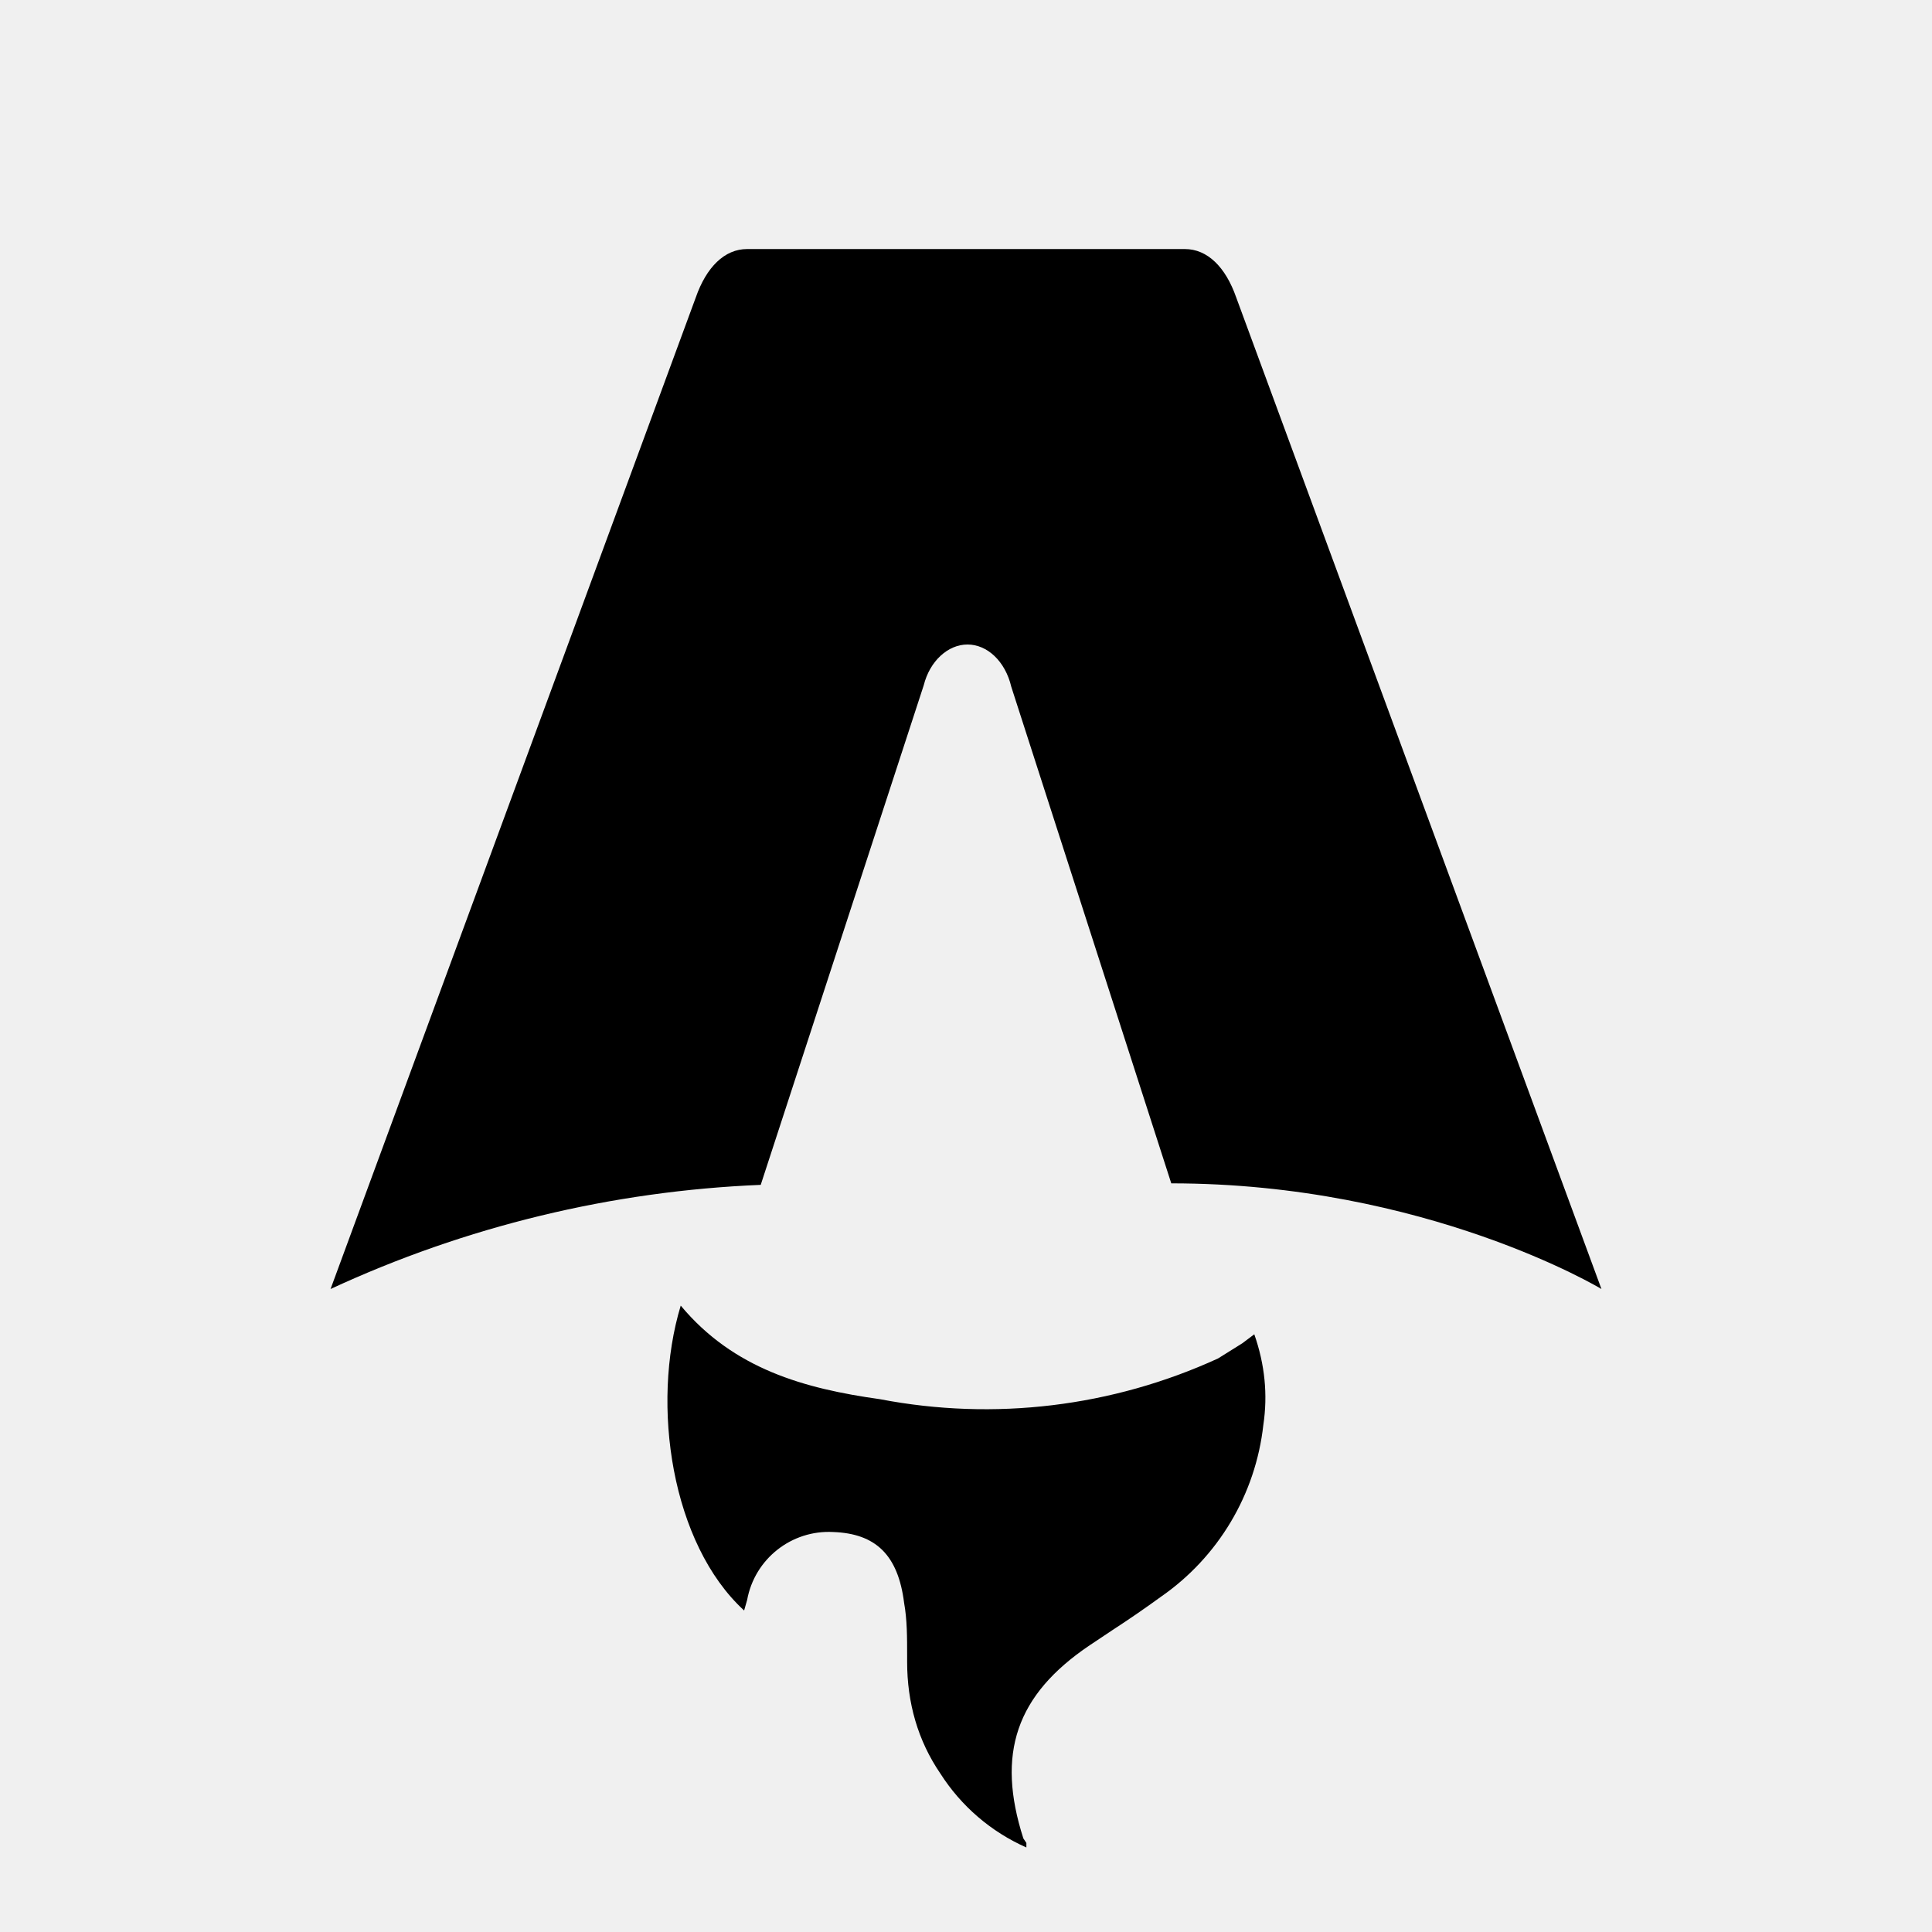
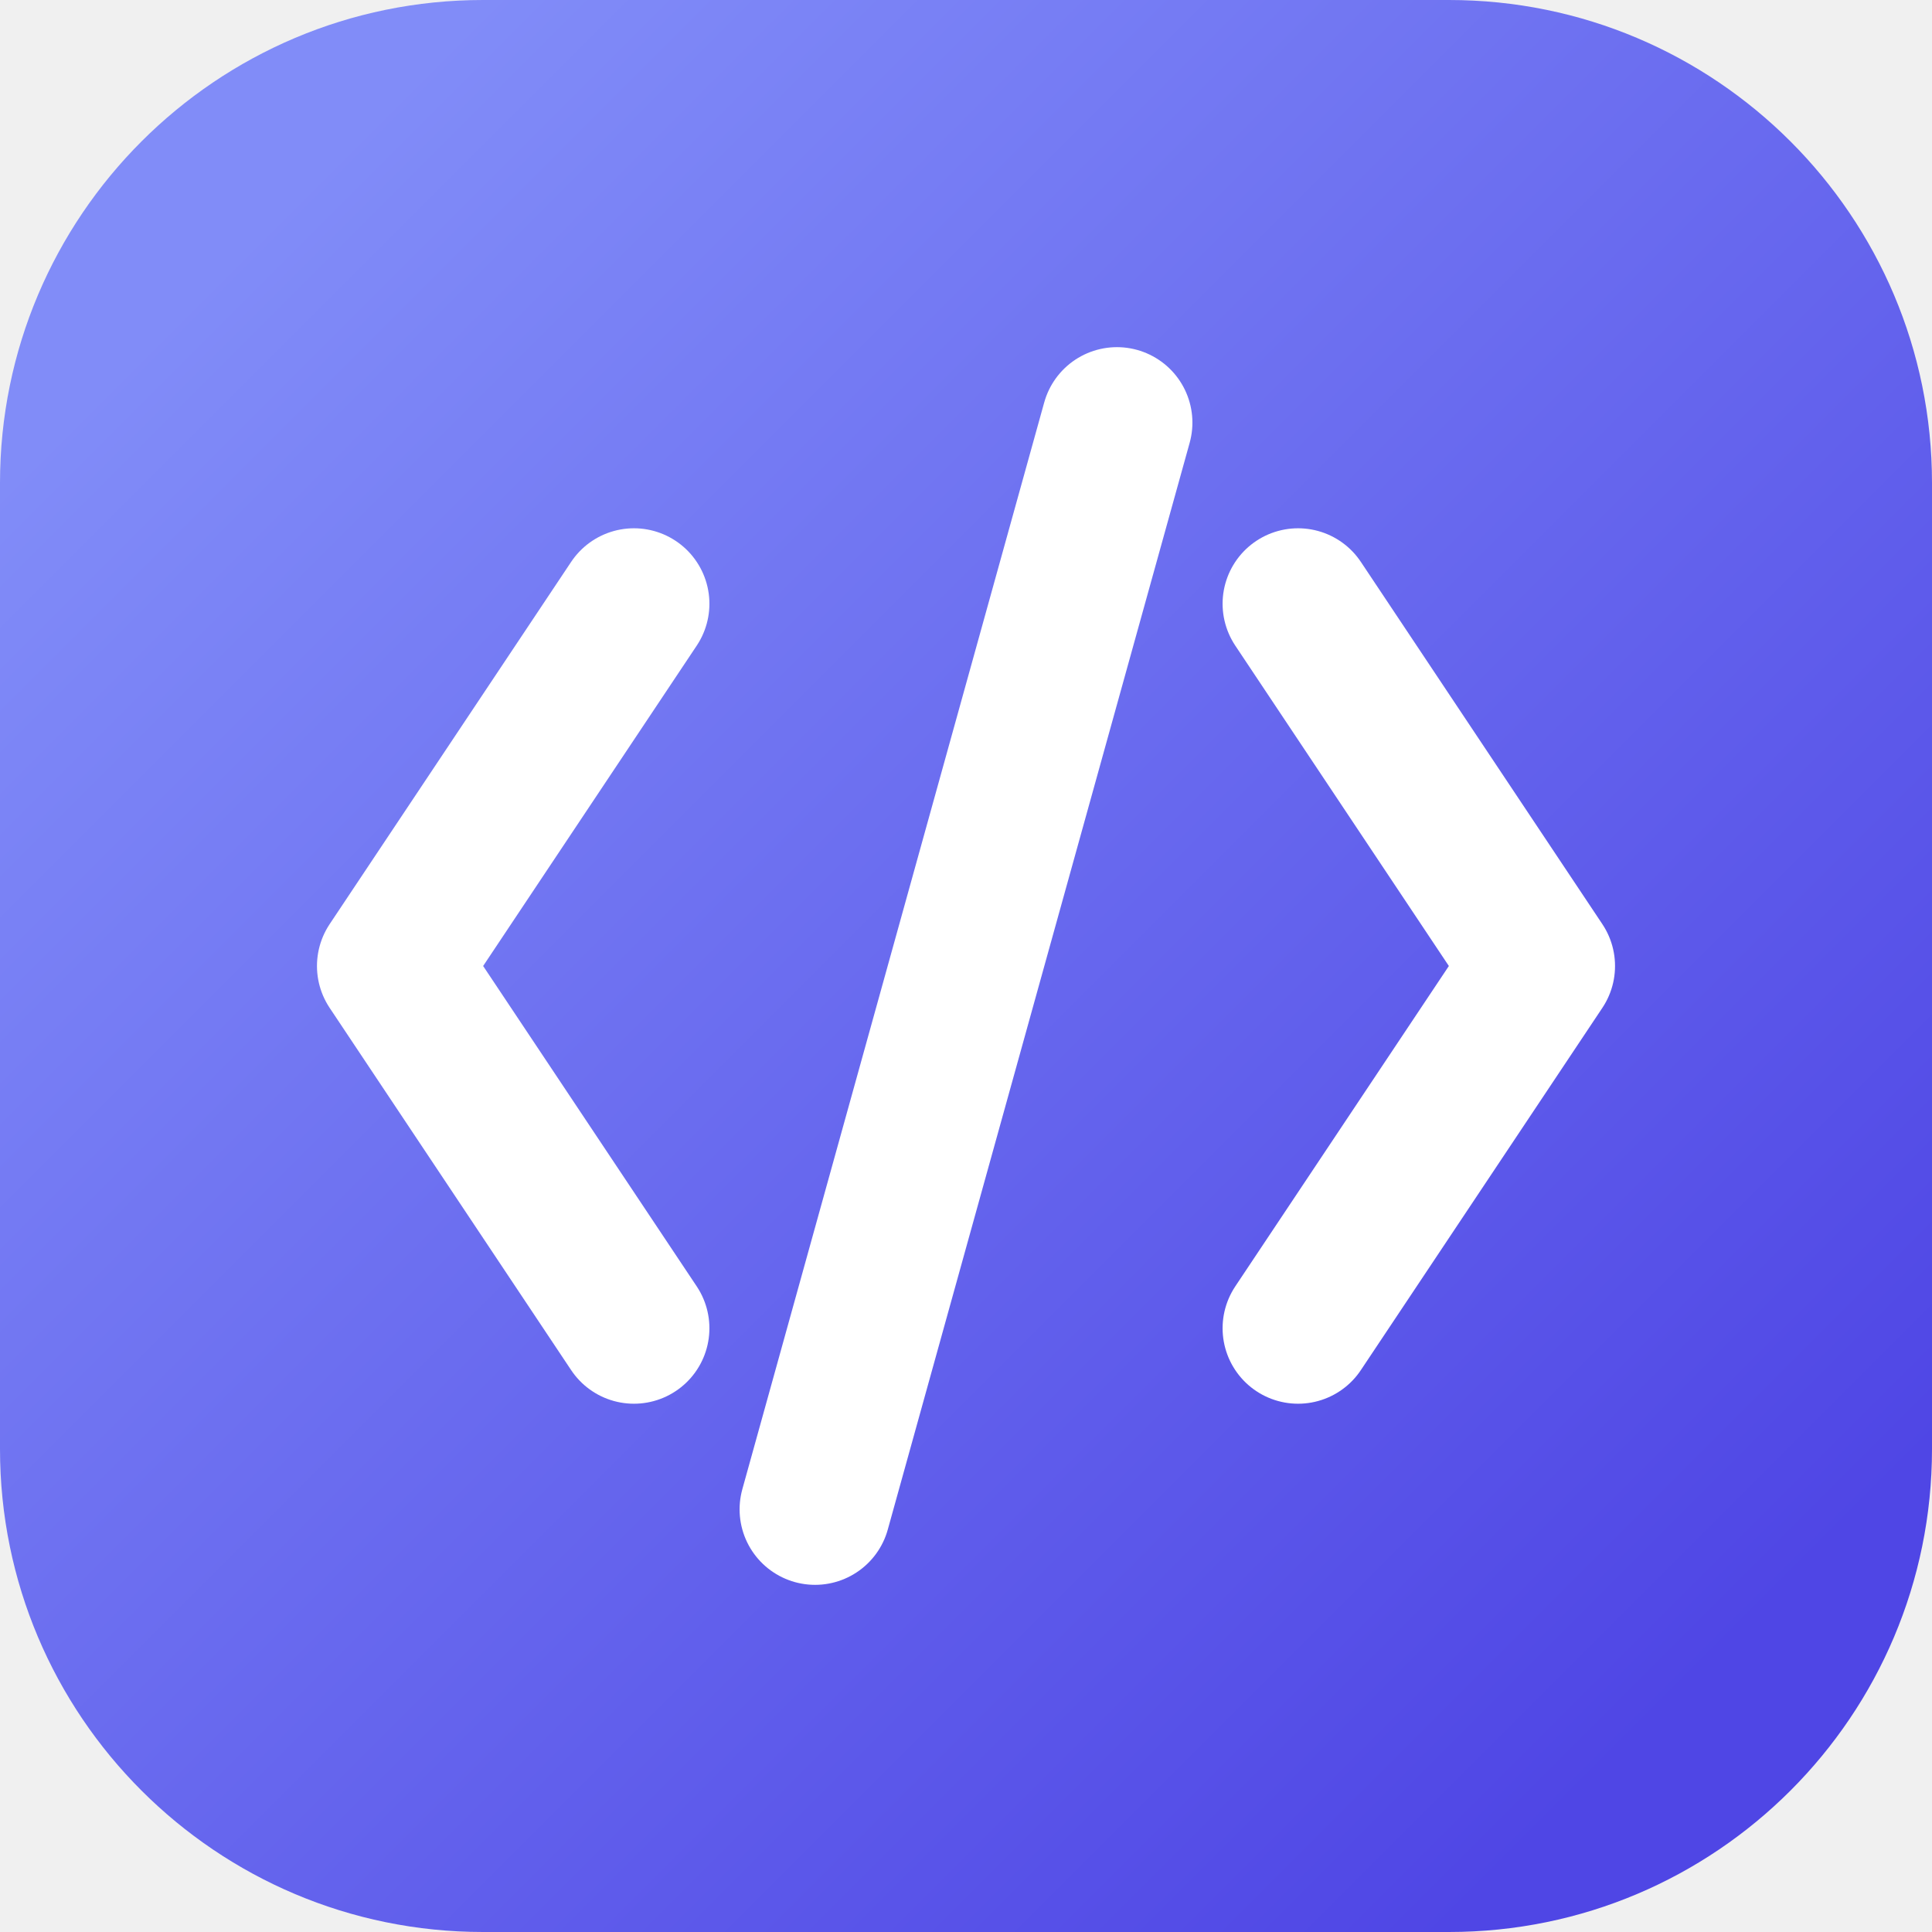
- <svg xmlns="http://www.w3.org/2000/svg" fill="none" viewBox="0 0 128 128">
-   <path d="M50.4 78.5a75.1 75.1 0 0 0-28.5 6.9l24.2-65.7c.7-2 1.9-3.2 3.4-3.2h29c1.5 0 2.7 1.2 3.4 3.2l24.2 65.7s-11.6-7-28.5-7L67 45.5c-.4-1.7-1.6-2.8-2.9-2.8-1.3 0-2.5 1.1-2.9 2.7L50.4 78.5Zm-1.1 28.2Zm-4.2-20.2c-2 6.6-.6 15.8 4.2 20.2a17.5 17.5 0 0 1 .2-.7 5.5 5.5 0 0 1 5.7-4.5c2.8.1 4.3 1.5 4.7 4.7.2 1.1.2 2.3.2 3.5v.4c0 2.7.7 5.2 2.2 7.4a13 13 0 0 0 5.7 4.9v-.3l-.2-.3c-1.8-5.6-.5-9.5 4.4-12.8l1.5-1a73 73 0 0 0 3.2-2.2 16 16 0 0 0 6.8-11.4c.3-2 .1-4-.6-6l-.8.6-1.6 1a37 37 0 0 1-22.4 2.7c-5-.7-9.7-2-13.2-6.2Z" />
-   <style>
-         path { fill: #000; }
-         @media (prefers-color-scheme: dark) {
-             path { fill: #FFF; }
-         }
-     </style>
+ <svg xmlns="http://www.w3.org/2000/svg" viewBox="0 0 64 64">
+   <defs>
+     <linearGradient id="g" x1="8" y1="8" x2="56" y2="56" gradientUnits="userSpaceOnUse">
+       <stop stop-color="#818cf8" />
+       <stop offset="1" stop-color="#4f46e5" />
+     </linearGradient>
+   </defs>
+   <rect width="64" height="64" rx="16" fill="url(#g)" />
+   <path d="M21 20 13 32l8 12M43 20l8 12-8 12M37 14 27 50" fill="none" stroke="#fff" stroke-width="5" stroke-linecap="round" stroke-linejoin="round" />
</svg>
